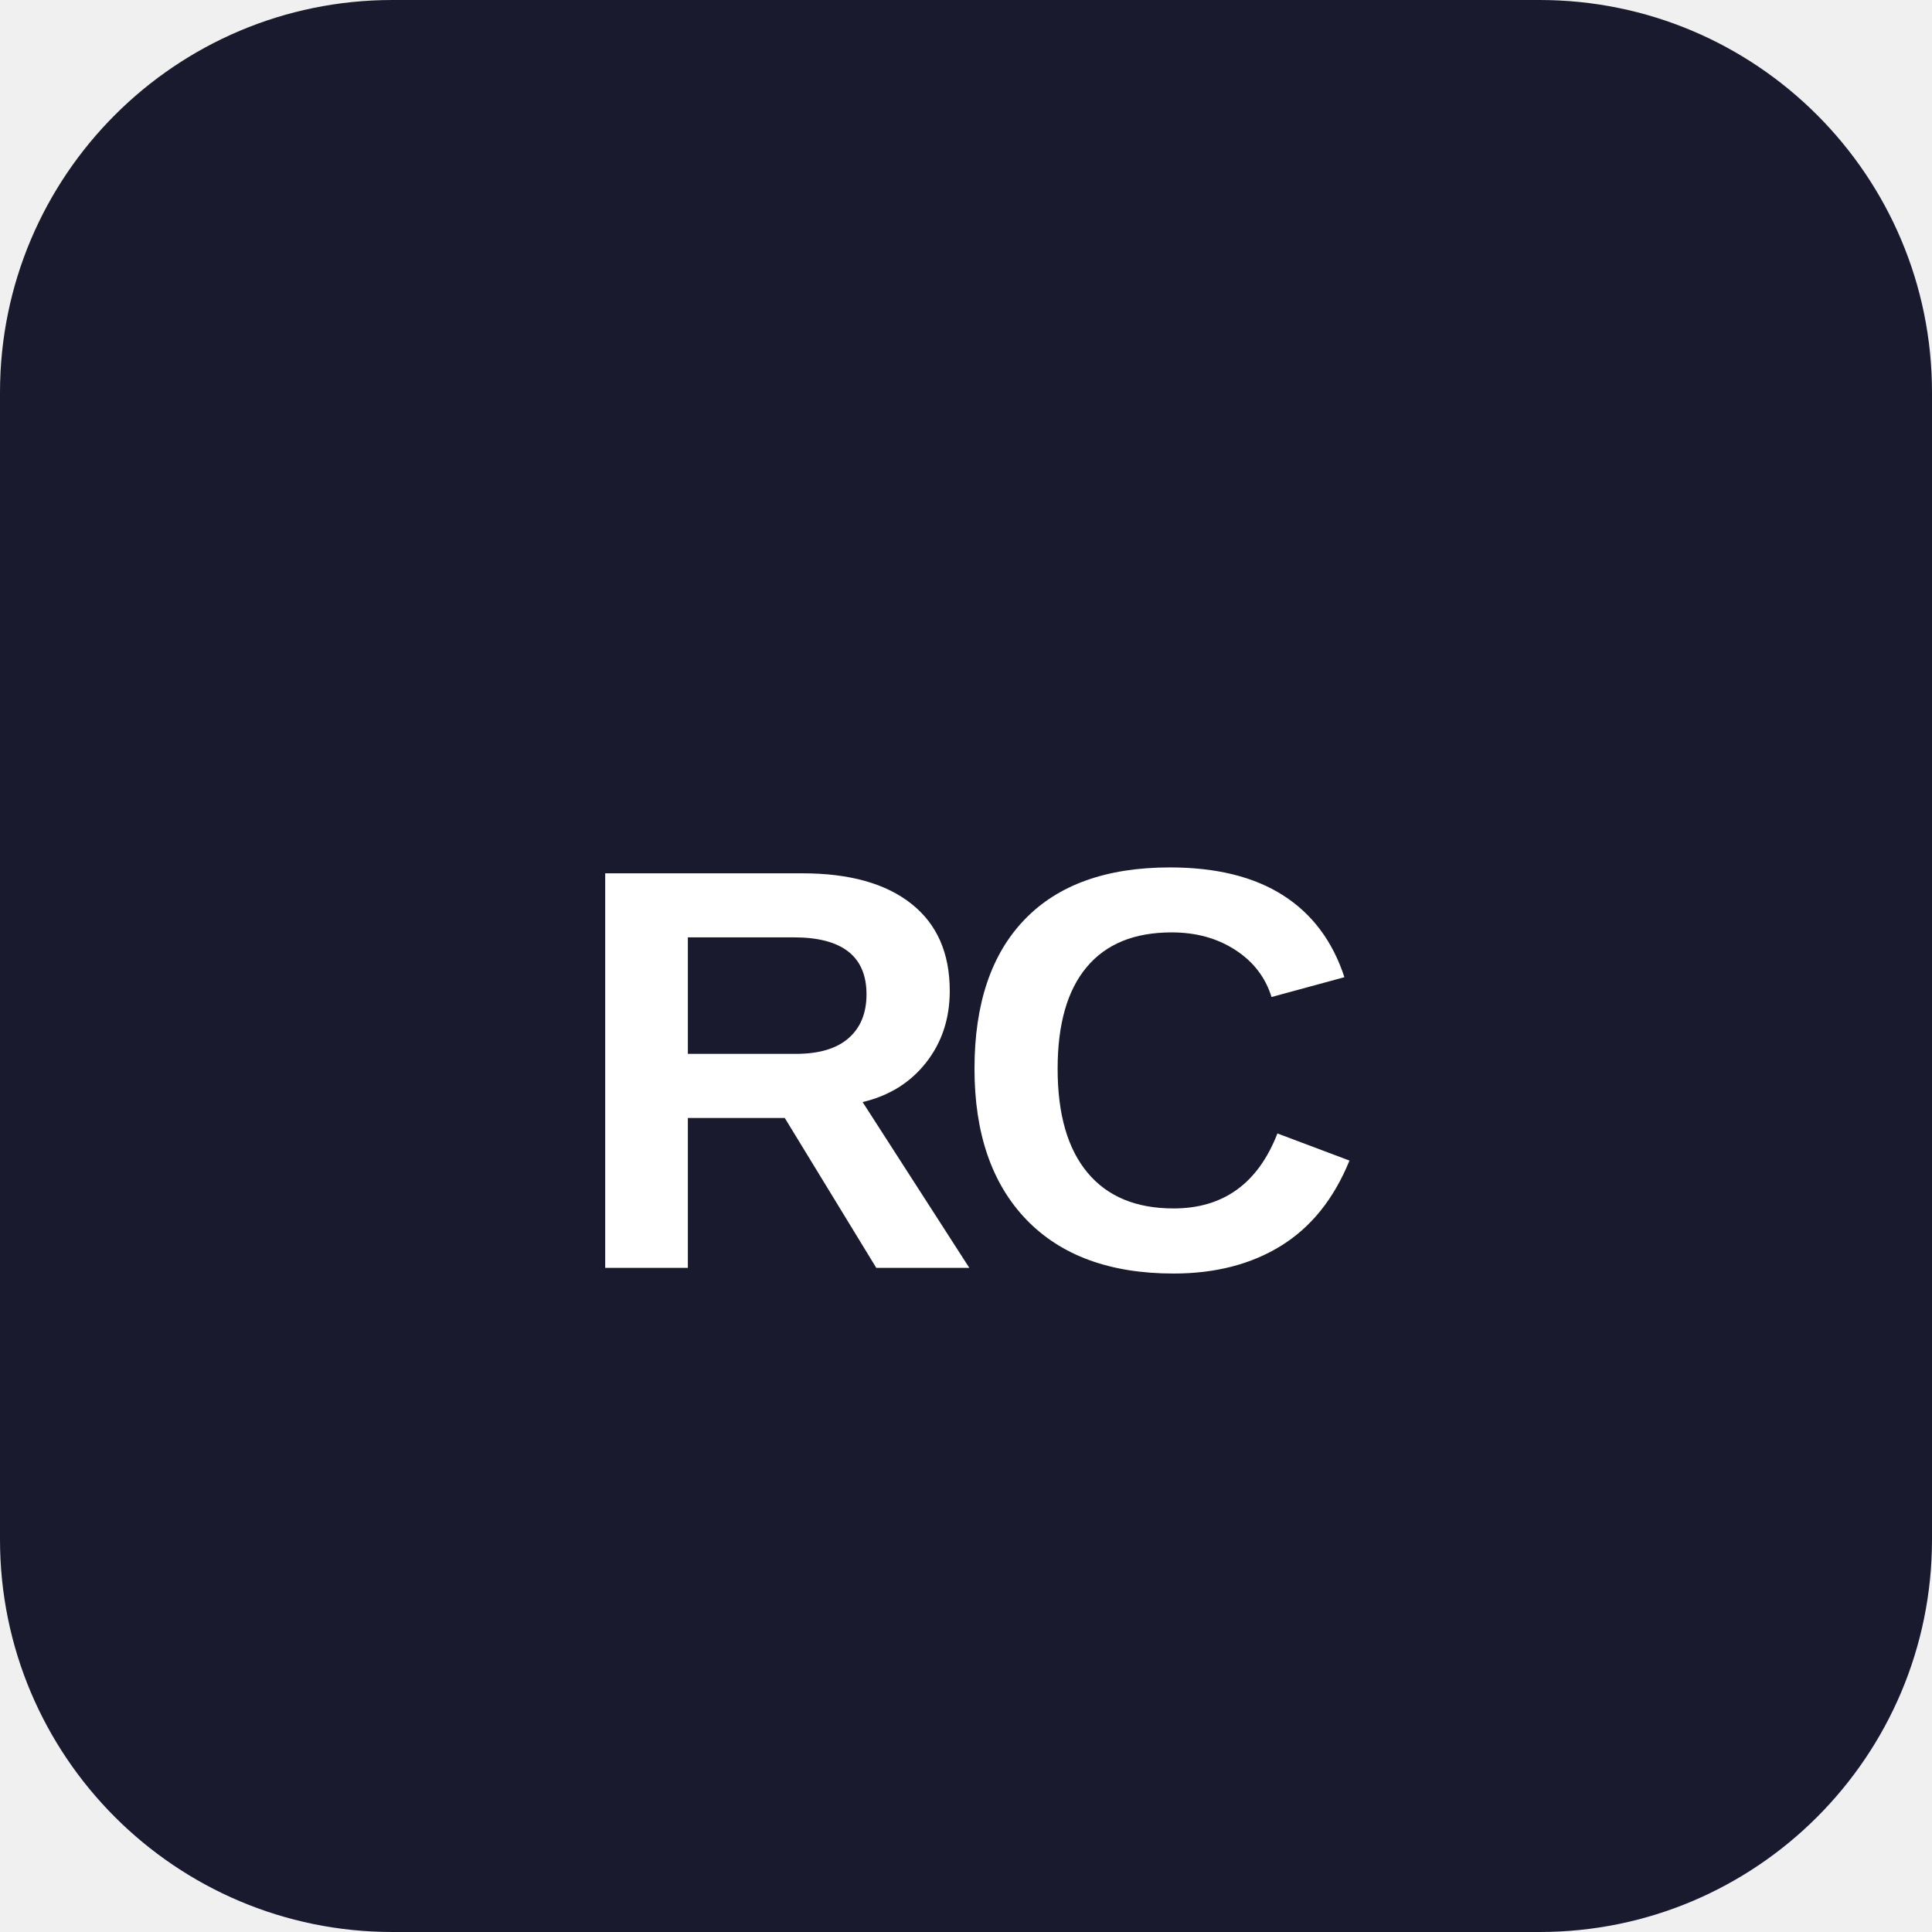
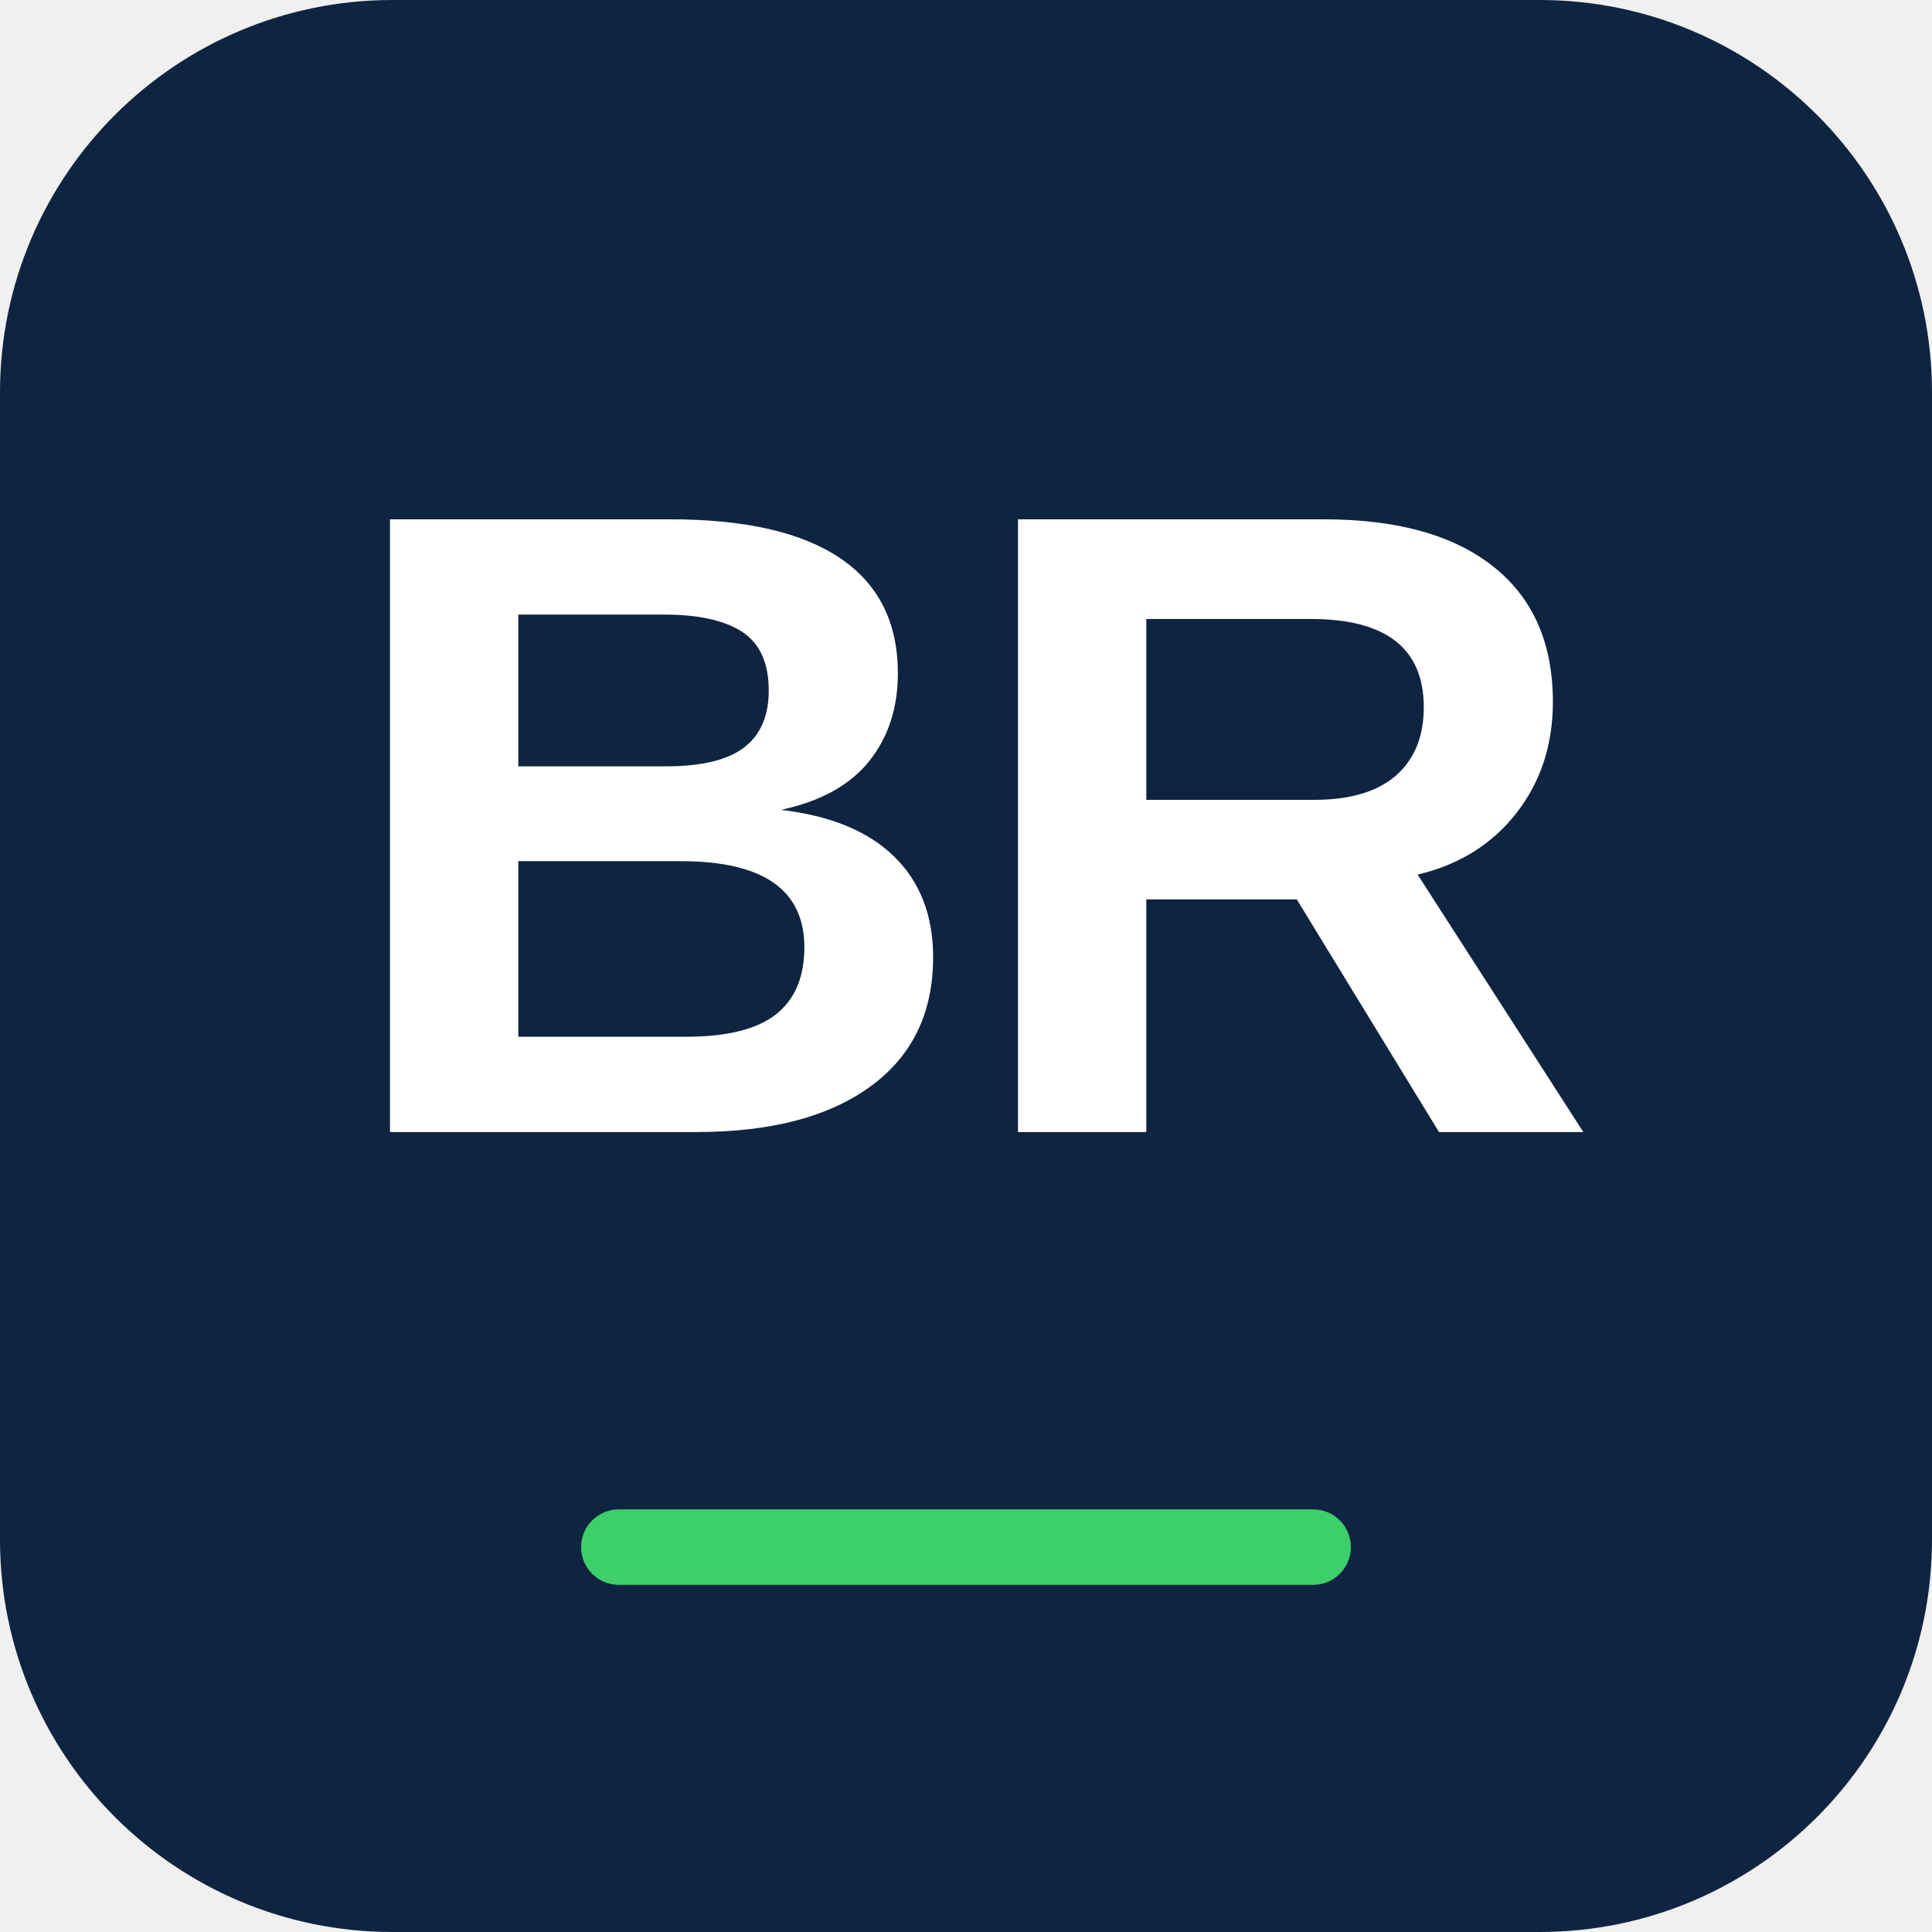
<svg xmlns="http://www.w3.org/2000/svg" viewBox="0 0 256 256" width="256" height="256">
-   <rect width="256" height="256" rx="52" fill="#1a1a2e" />
-   <text x="128" y="168" font-family="-apple-system, 'Helvetica Neue', Arial, sans-serif" font-size="76" font-weight="900" fill="white" text-anchor="middle" letter-spacing="-4">RC</text>
+   <rect width="256" height="256" rx="52" fill="#0f2440" />
+   <text x="128" y="150" font-family="-apple-system, 'Helvetica Neue', Arial, sans-serif" font-size="118" font-weight="800" fill="#ffffff" text-anchor="middle" letter-spacing="-2">BR</text>
+   <rect x="77" y="200" width="102" height="10" rx="5" fill="#3ccf6a" />
</svg>
